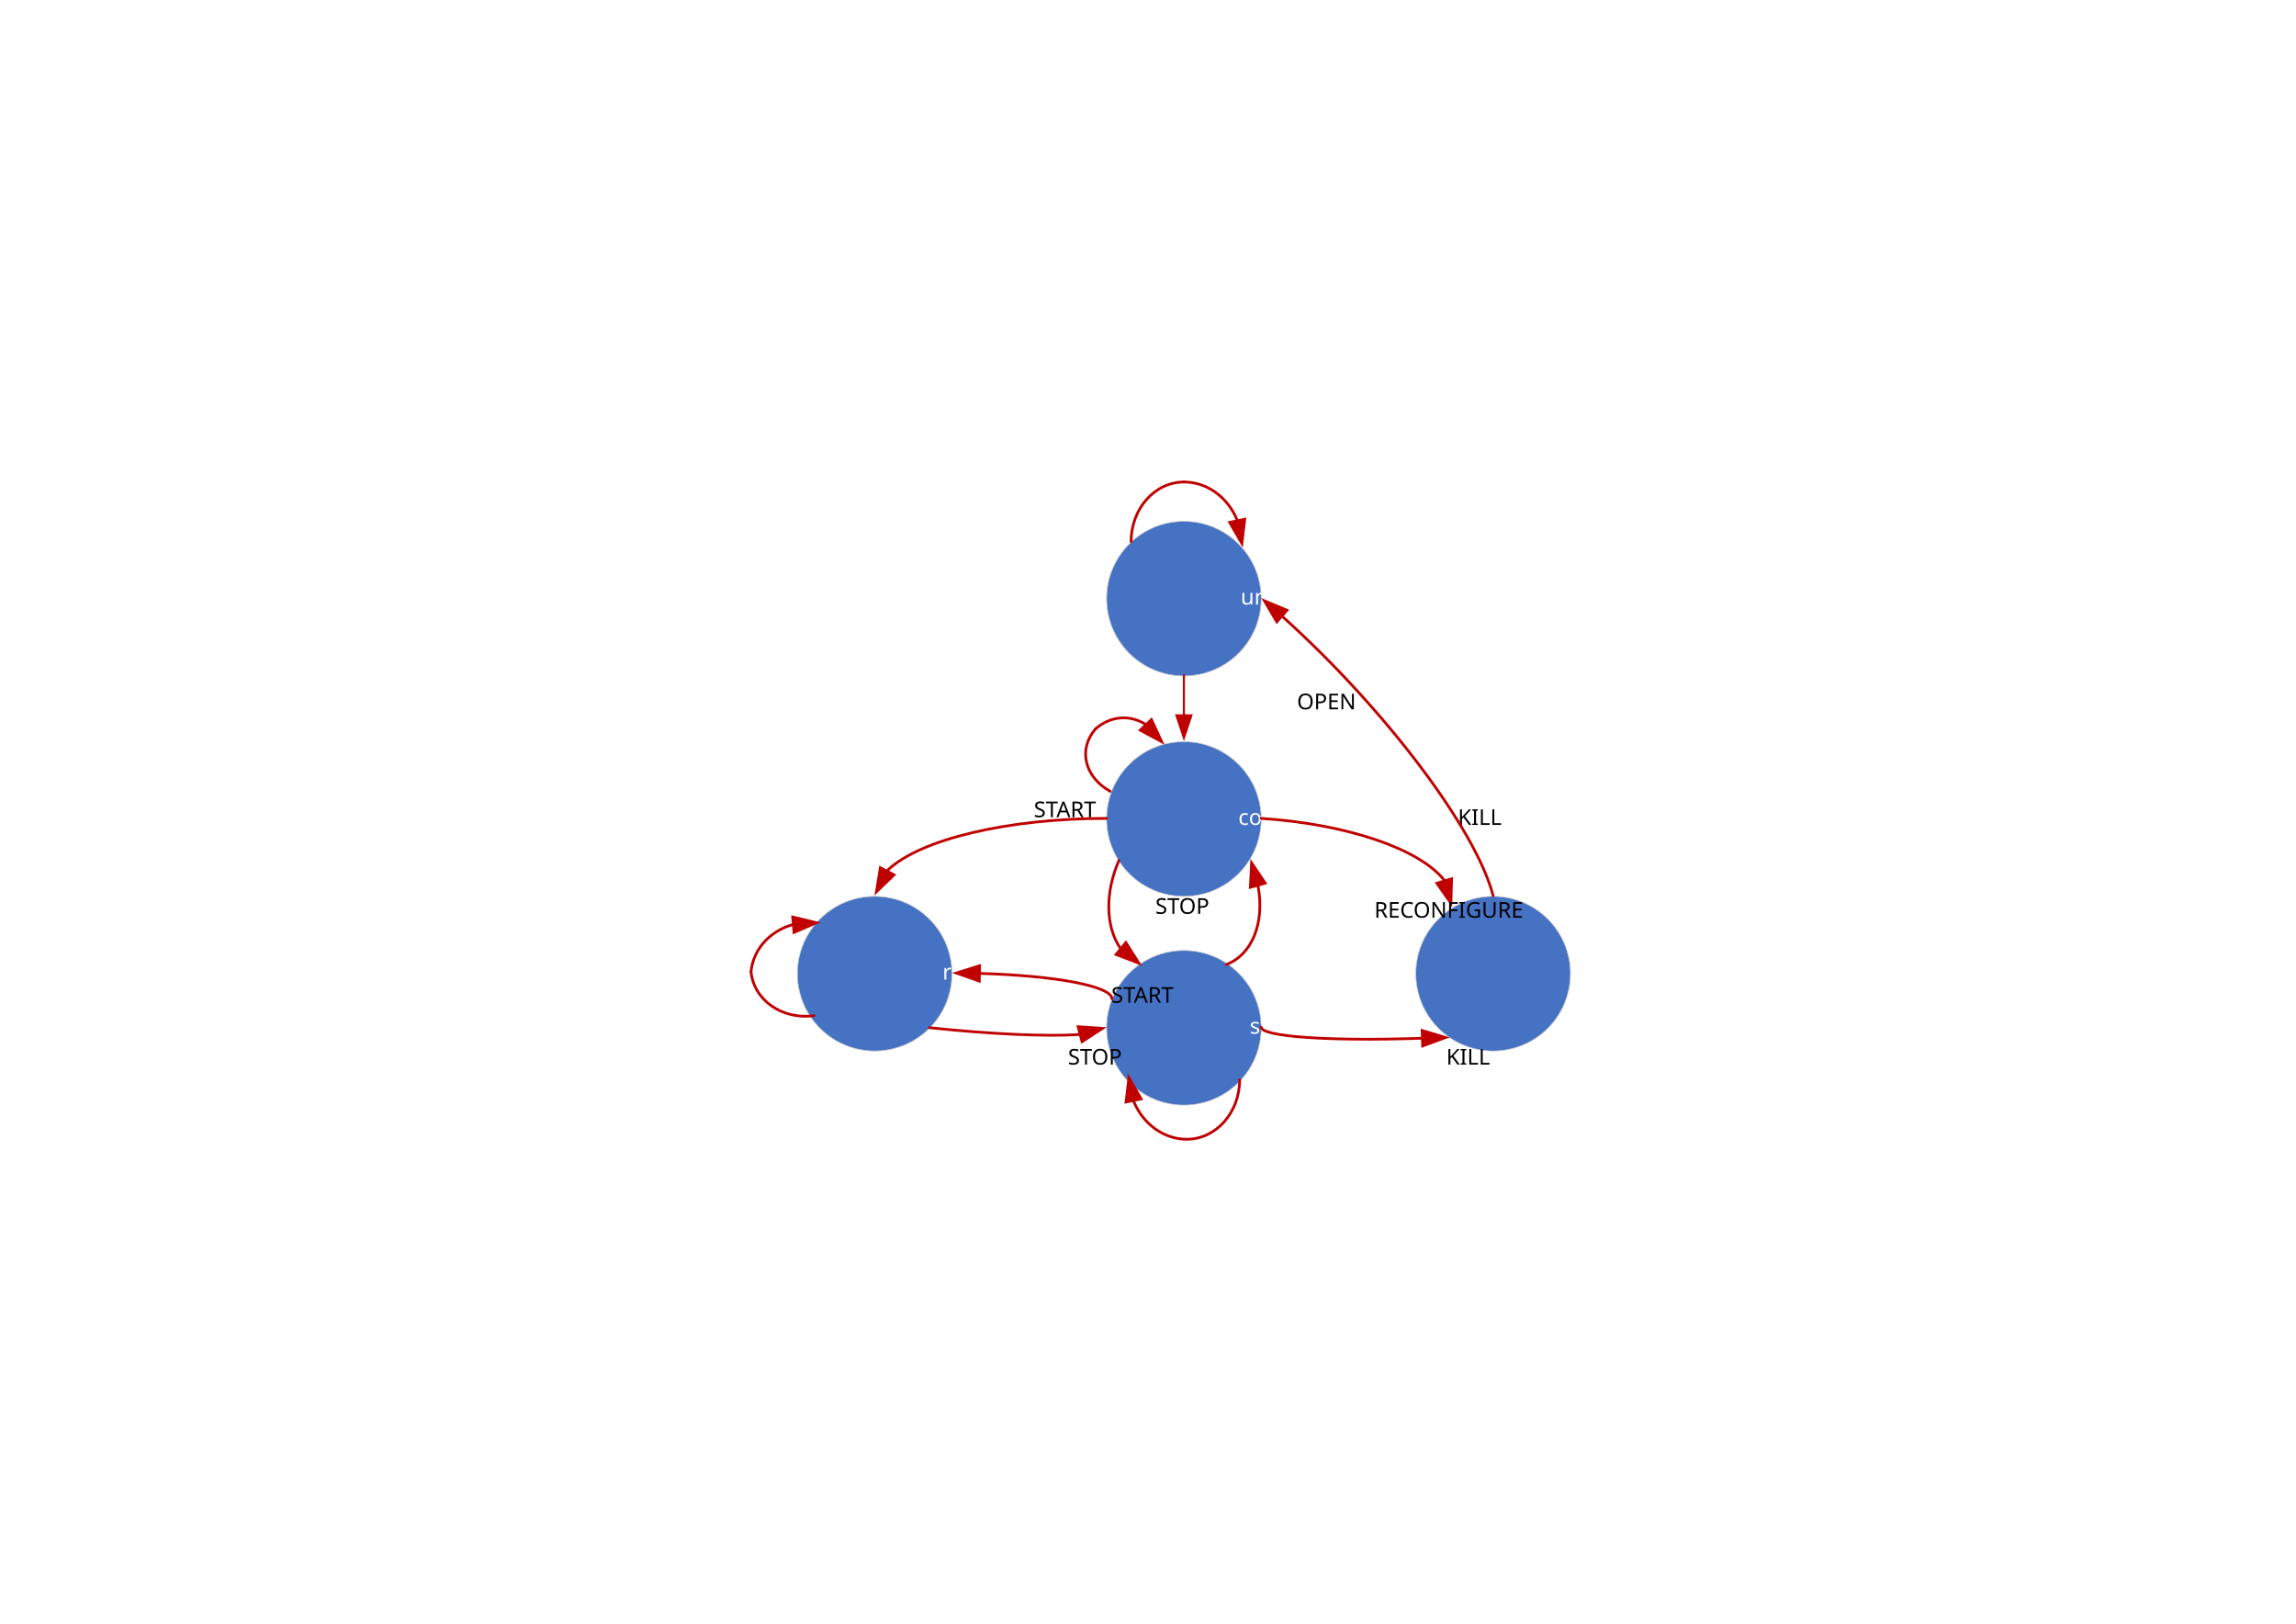
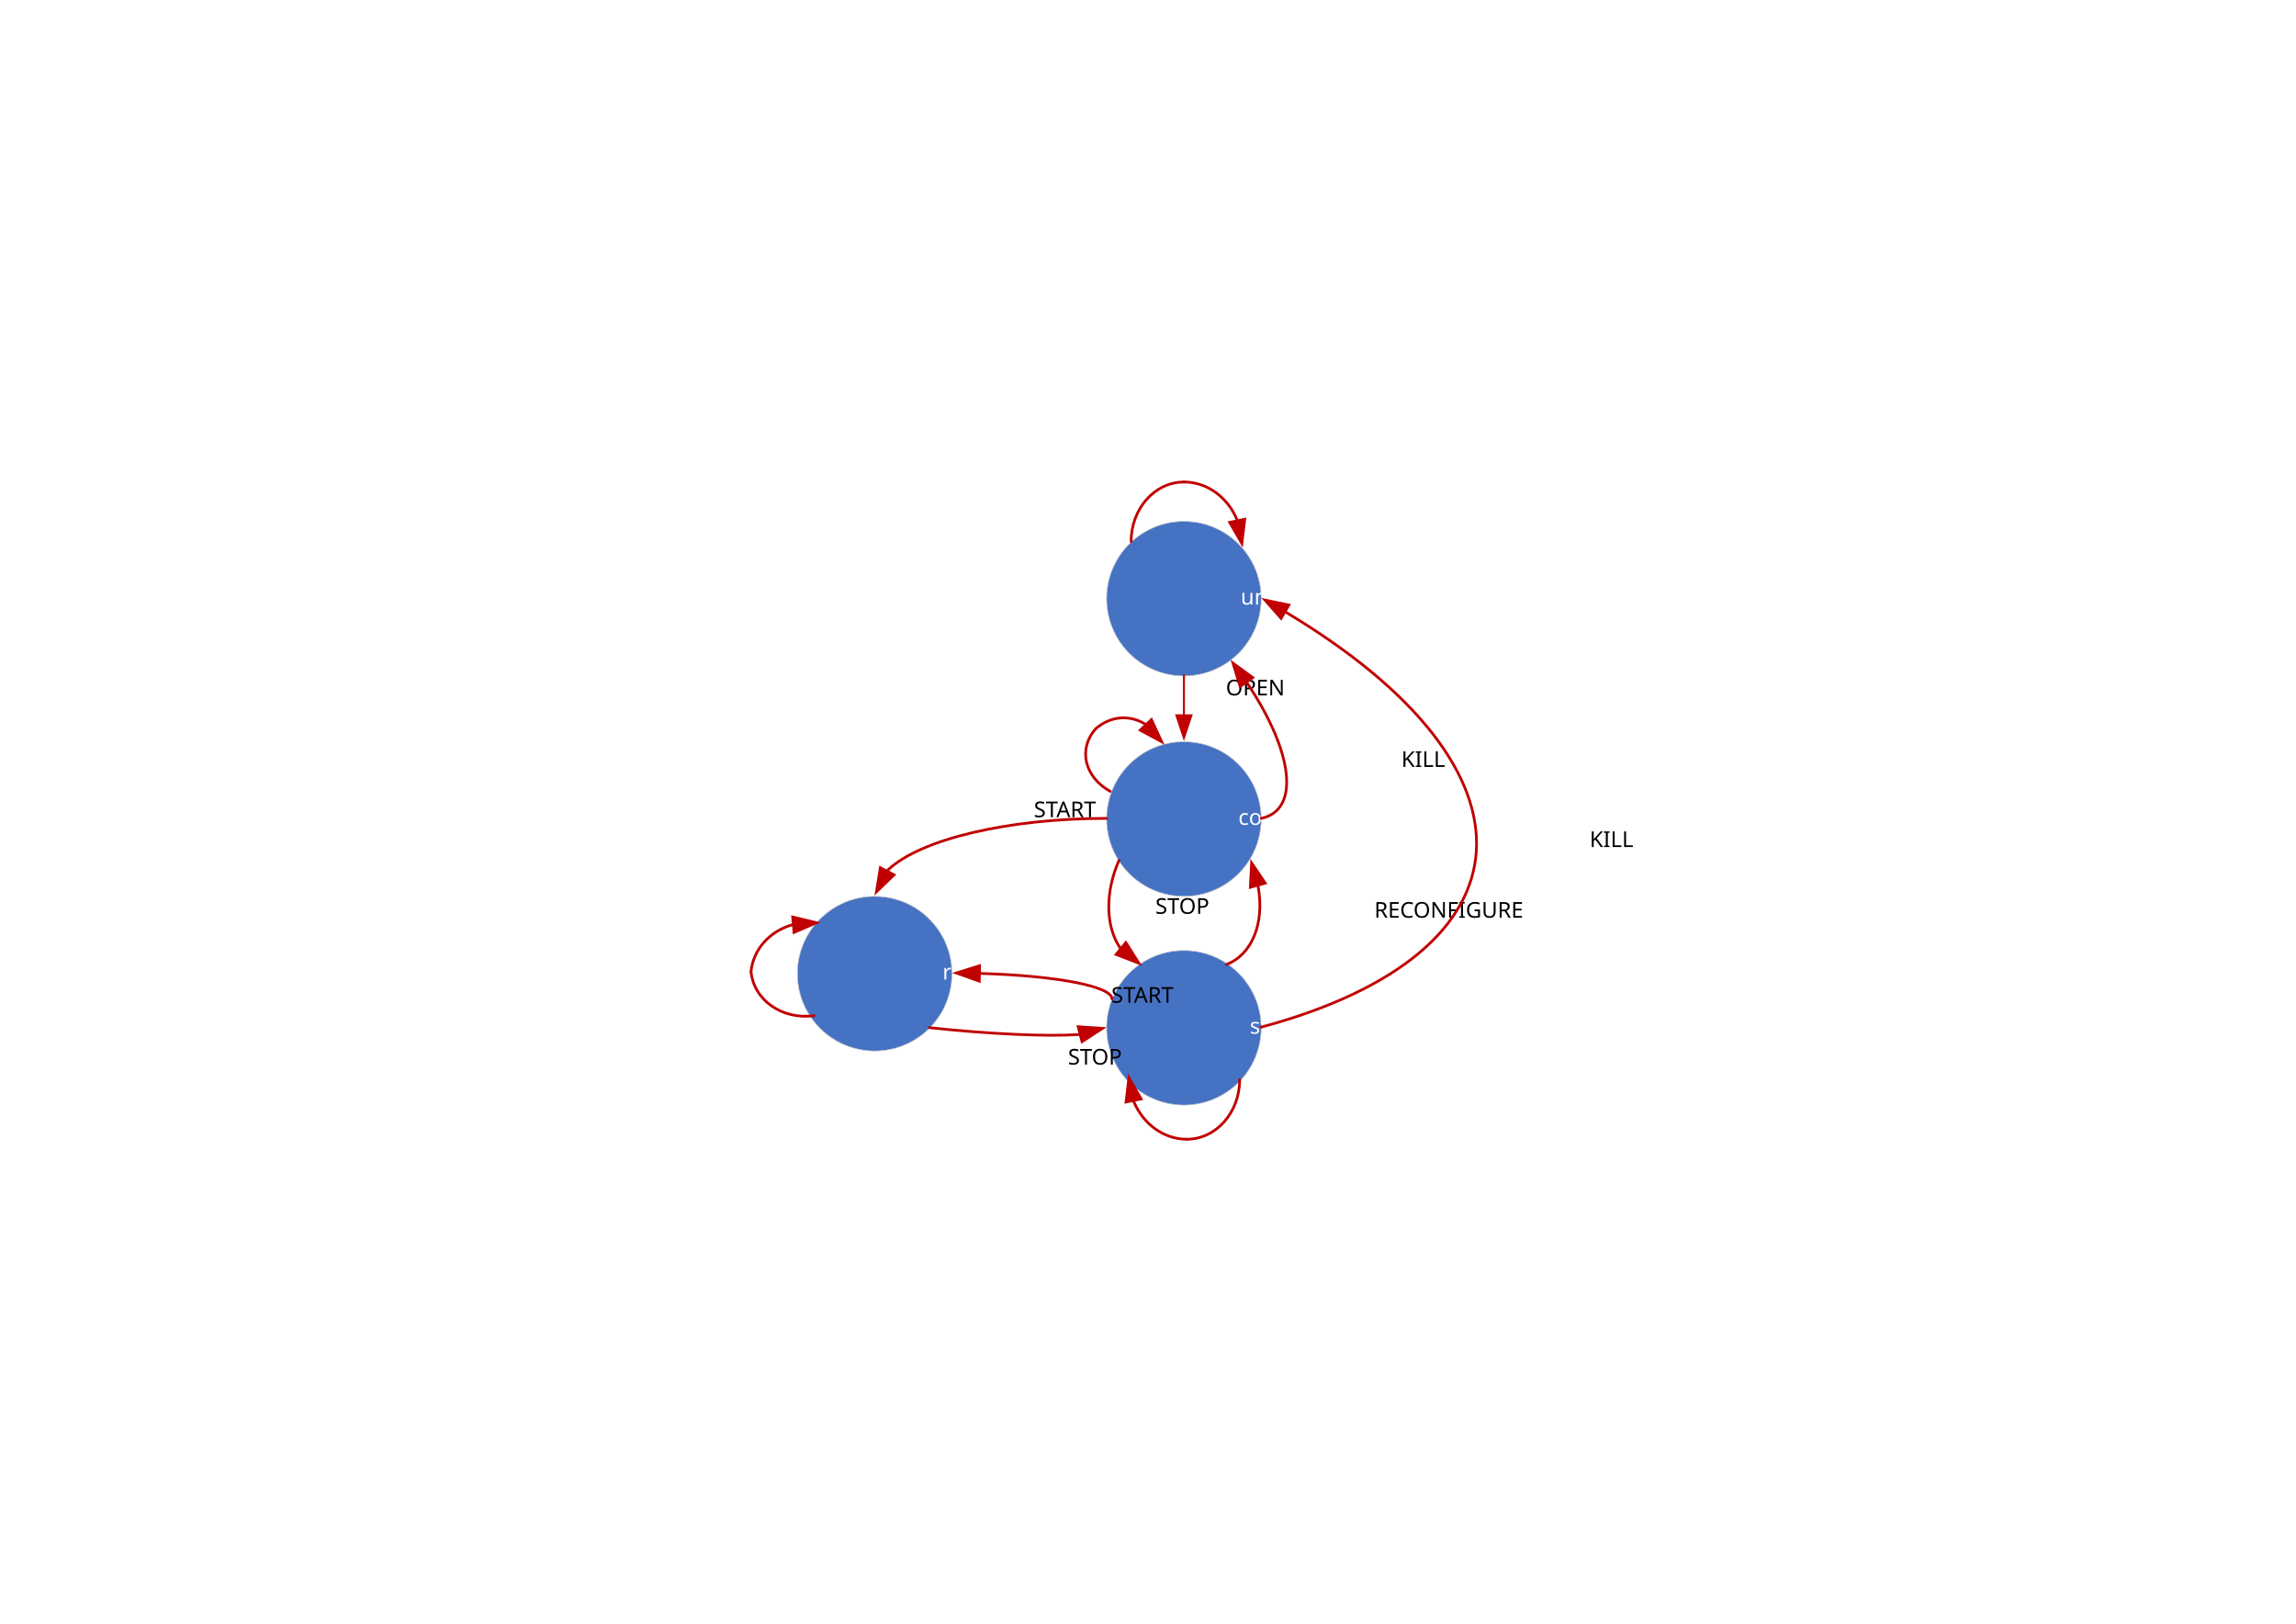
<svg xmlns="http://www.w3.org/2000/svg" xmlns:ns1="http://schemas.microsoft.com/visio/2003/SVGExtensions/" xmlns:xlink="http://www.w3.org/1999/xlink" width="11.693in" height="8.268in" viewBox="0 0 841.89 595.276" xml:space="preserve" color-interpolation-filters="sRGB" class="st11">
  <ns1:documentProperties ns1:langID="1033" ns1:metric="true" ns1:viewMarkup="false">
    <ns1:userDefs>
      <ns1:ud ns1:nameU="msvSubprocessMaster" ns1:prompt="" ns1:val="VT4(Rectangle)" />
      <ns1:ud ns1:nameU="msvNoAutoConnect" ns1:val="VT0(1):26" />
    </ns1:userDefs>
  </ns1:documentProperties>
  <style type="text/css">
	
		.st1 {fill:#4672c4;stroke:#c8c8c8;stroke-width:0.25}
		.st2 {fill:#feffff;font-family:Calibri;font-size:0.667em}
- 		.st3 {marker-end:url(#mrkr13-18);stroke:#c00000;stroke-linecap:round;stroke-linejoin:round;stroke-width:1}
+ 		.st3 {marker-end:url(#mrkr13-15);stroke:#c00000;stroke-linecap:round;stroke-linejoin:round;stroke-width:1}
		.st4 {fill:#c00000;fill-opacity:1;stroke:#c00000;stroke-opacity:1;stroke-width:0.284}
- 		.st5 {marker-start:url(#mrkr13-34);stroke:#c00000;stroke-linecap:round;stroke-linejoin:round;stroke-width:1}
+ 		.st5 {marker-start:url(#mrkr13-26);stroke:#c00000;stroke-linecap:round;stroke-linejoin:round;stroke-width:1}
		.st6 {stroke:#c00000;stroke-linecap:round;stroke-linejoin:round;stroke-width:1}
		.st7 {fill:none;stroke:none;stroke-width:0.25}
		.st8 {fill:#000000;font-family:Calibri;font-size:0.667em}
- 		.st9 {marker-end:url(#mrkr13-107);stroke:#c00000;stroke-linecap:round;stroke-linejoin:round;stroke-width:0.75}
+ 		.st9 {marker-end:url(#mrkr13-94);stroke:#c00000;stroke-linecap:round;stroke-linejoin:round;stroke-width:0.75}
		.st10 {fill:#c00000;fill-opacity:1;stroke:#c00000;stroke-opacity:1;stroke-width:0.229}
		.st11 {fill:none;fill-rule:evenodd;font-size:12px;overflow:visible;stroke-linecap:square;stroke-miterlimit:3}
	
	</style>
  <defs id="Markers">
    <g id="lend13">
      <path d="M 3 1 L 0 0 L 3 -1 L 3 1 " style="stroke:none" />
    </g>
-     <marker id="mrkr13-18" class="st4" ns1:arrowType="13" ns1:arrowSize="2" ns1:setback="10.2" refX="-10.2" orient="auto" markerUnits="strokeWidth" overflow="visible">
+     <marker id="mrkr13-15" class="st4" ns1:arrowType="13" ns1:arrowSize="2" ns1:setback="10.2" refX="-10.2" orient="auto" markerUnits="strokeWidth" overflow="visible">
      <use xlink:href="#lend13" transform="scale(-3.52,-3.52) " />
    </marker>
-     <marker id="mrkr13-34" class="st4" ns1:arrowType="13" ns1:arrowSize="2" ns1:setback="10.2" refX="10.2" orient="auto" markerUnits="strokeWidth" overflow="visible">
+     <marker id="mrkr13-26" class="st4" ns1:arrowType="13" ns1:arrowSize="2" ns1:setback="10.2" refX="10.2" orient="auto" markerUnits="strokeWidth" overflow="visible">
      <use xlink:href="#lend13" transform="scale(3.52) " />
    </marker>
-     <marker id="mrkr13-107" class="st10" ns1:arrowType="13" ns1:arrowSize="2" ns1:setback="13.08" refX="-13.08" orient="auto" markerUnits="strokeWidth" overflow="visible">
+     <marker id="mrkr13-94" class="st10" ns1:arrowType="13" ns1:arrowSize="2" ns1:setback="13.08" refX="-13.08" orient="auto" markerUnits="strokeWidth" overflow="visible">
      <use xlink:href="#lend13" transform="scale(-4.36,-4.36) " />
    </marker>
  </defs>
-   <g ns1:mID="45" ns1:index="20" ns1:groupContext="foregroundPage">
+   <g ns1:mID="45" ns1:index="21" ns1:groupContext="foregroundPage">
    <ns1:userDefs>
      <ns1:ud ns1:nameU="msvThemeOrder" ns1:val="VT0(0):26" />
    </ns1:userDefs>
    <ns1:pageProperties ns1:drawingScale="0.0393701" ns1:pageScale="0.0393701" ns1:drawingUnits="24" ns1:shadowOffsetX="8.50394" ns1:shadowOffsetY="-8.50394" />
    <ns1:layer ns1:name="Flowchart" ns1:index="0" />
    <g id="shape1-1" ns1:mID="1" ns1:groupContext="shape" ns1:layerMember="0" transform="translate(405.766,-266.903)">
      <ns1:custProps>
        <ns1:cp ns1:nameU="Cost" ns1:lbl="Cost" ns1:type="7" ns1:format="@" ns1:langID="1033" />
        <ns1:cp ns1:nameU="Duration" ns1:lbl="Duration" ns1:type="2" ns1:langID="1033" />
        <ns1:cp ns1:nameU="Resources" ns1:lbl="Resources" ns1:langID="1033" />
      </ns1:custProps>
      <ns1:userDefs>
        <ns1:ud ns1:nameU="visVersion" ns1:val="VT0(15):26" />
      </ns1:userDefs>
      <ns1:textBlock ns1:margins="rect(1,1,1,1)" ns1:tabSpace="42.5197" />
      <ns1:textRect cx="28.346" cy="566.929" width="56.7" height="56.693" />
      <path d="M0 566.93 A28.346 28.346 0 0 1 56.69 566.93 A28.346 28.346 0 1 1 0 566.93 Z" class="st1" />
      <text x="10.83" y="569.33" class="st2" ns1:langID="1033">
        <ns1:paragraph ns1:horizAlign="1" />
        <ns1:tabList />configured</text>
    </g>
-     <g id="shape2-4" ns1:mID="2" ns1:groupContext="shape" ns1:layerMember="0" transform="translate(519.152,-210.21)">
-       <ns1:custProps>
-         <ns1:cp ns1:nameU="Cost" ns1:lbl="Cost" ns1:type="7" ns1:format="@" ns1:langID="1033" />
-         <ns1:cp ns1:nameU="Duration" ns1:lbl="Duration" ns1:type="2" ns1:langID="1033" />
-         <ns1:cp ns1:nameU="Resources" ns1:lbl="Resources" ns1:langID="1033" />
-       </ns1:custProps>
-       <ns1:userDefs>
-         <ns1:ud ns1:nameU="visVersion" ns1:val="VT0(15):26" />
-       </ns1:userDefs>
-       <ns1:textBlock ns1:margins="rect(1,1,1,1)" ns1:tabSpace="42.5197" />
-       <ns1:textRect cx="28.346" cy="566.929" width="56.7" height="56.693" />
-       <path d="M0 566.93 A28.346 28.346 0 0 1 56.69 566.93 A28.346 28.346 0 1 1 0 566.93 Z" class="st1" />
-       <text x="23.77" y="569.33" class="st2" ns1:langID="1033">
-         <ns1:paragraph ns1:horizAlign="1" />
-         <ns1:tabList />kill</text>
-     </g>
-     <g id="shape3-7" ns1:mID="3" ns1:groupContext="shape" ns1:layerMember="0" transform="translate(405.766,-190.368)">
+     <g id="shape3-4" ns1:mID="3" ns1:groupContext="shape" ns1:layerMember="0" transform="translate(405.766,-190.368)">
      <ns1:custProps>
        <ns1:cp ns1:nameU="Cost" ns1:lbl="Cost" ns1:type="7" ns1:format="@" ns1:langID="1033" />
        <ns1:cp ns1:nameU="Duration" ns1:lbl="Duration" ns1:type="2" ns1:langID="1033" />
        <ns1:cp ns1:nameU="Resources" ns1:lbl="Resources" ns1:langID="1033" />
      </ns1:custProps>
      <ns1:userDefs>
        <ns1:ud ns1:nameU="visVersion" ns1:val="VT0(15):26" />
      </ns1:userDefs>
      <ns1:textBlock ns1:margins="rect(1,1,1,1)" ns1:tabSpace="42.5197" />
      <ns1:textRect cx="28.346" cy="566.929" width="56.7" height="56.693" />
      <path d="M0 566.93 A28.346 28.346 0 0 1 56.69 566.93 A28.346 28.346 0 1 1 0 566.93 Z" class="st1" />
      <text x="15.04" y="569.33" class="st2" ns1:langID="1033">
        <ns1:paragraph ns1:horizAlign="1" />
        <ns1:tabList />stopped</text>
    </g>
-     <g id="shape4-10" ns1:mID="4" ns1:groupContext="shape" ns1:layerMember="0" transform="translate(292.38,-210.21)">
+     <g id="shape4-7" ns1:mID="4" ns1:groupContext="shape" ns1:layerMember="0" transform="translate(292.38,-210.21)">
      <ns1:custProps>
        <ns1:cp ns1:nameU="Cost" ns1:lbl="Cost" ns1:type="7" ns1:format="@" ns1:langID="1033" />
        <ns1:cp ns1:nameU="Duration" ns1:lbl="Duration" ns1:type="2" ns1:langID="1033" />
        <ns1:cp ns1:nameU="Resources" ns1:lbl="Resources" ns1:langID="1033" />
      </ns1:custProps>
      <ns1:userDefs>
        <ns1:ud ns1:nameU="visVersion" ns1:val="VT0(15):26" />
      </ns1:userDefs>
      <ns1:textBlock ns1:margins="rect(1,1,1,1)" ns1:tabSpace="42.5197" />
      <ns1:textRect cx="28.346" cy="566.929" width="56.7" height="56.693" />
      <path d="M0 566.93 A28.346 28.346 0 0 1 56.69 566.93 A28.346 28.346 0 1 1 0 566.93 Z" class="st1" />
      <text x="15.75" y="569.33" class="st2" ns1:langID="1033">
        <ns1:paragraph ns1:horizAlign="1" />
        <ns1:tabList />running</text>
    </g>
-     <g id="shape5-13" ns1:mID="5" ns1:groupContext="shape" transform="translate(590.486,854.187) rotate(161.565)">
+     <g id="shape5-10" ns1:mID="5" ns1:groupContext="shape" transform="translate(590.486,854.187) rotate(161.565)">
      <path d="M0 584.14 A85.039 28.346 -161.57 0 0 82.1 591.53 L82.36 591.28" class="st3" />
    </g>
-     <g id="shape6-19" ns1:mID="6" ns1:groupContext="shape" transform="translate(712.656,-240.117) rotate(24.8539)">
-       <path d="M-0 595.28 A74.709 27.857 158.07 0 1 70.21 587.53 L70.45 587.8" class="st3" />
-     </g>
-     <g id="shape7-24" ns1:mID="7" ns1:groupContext="shape" transform="translate(339.073,-215.599) rotate(-0.165523)">
+     <g id="shape7-16" ns1:mID="7" ns1:groupContext="shape" transform="translate(339.073,-215.599) rotate(-0.165523)">
      <path d="M0 592.35 A64.92 7.069 -173.72 0 0 54.77 595.03 L55.12 594.94" class="st3" />
    </g>
-     <g id="shape8-29" ns1:mID="8" ns1:groupContext="shape" transform="translate(500.362,974.652) rotate(-176.991)">
-       <path d="M10.15 594.31 L10.51 594.28 A69.136 7.074 174.12 0 1 69.25 595.28" class="st5" />
-     </g>
-     <g id="shape9-35" ns1:mID="9" ns1:groupContext="shape" transform="translate(-162.471,482.286) rotate(-102.436)">
+     <g id="shape9-21" ns1:mID="9" ns1:groupContext="shape" transform="translate(-162.471,482.286) rotate(-102.436)">
      <path d="M8 588.94 L8.28 588.72 A33.116 23.371 38.93 0 1 39.61 595.28" class="st5" />
    </g>
-     <g id="group10-40" transform="translate(-12.3852,-129.357) rotate(-45)" ns1:mID="10" ns1:groupContext="group">
-       <g id="shape11-41" ns1:mID="11" ns1:groupContext="shape" transform="translate(-505.958,279.571) rotate(-58.2069)">
+     <g id="group10-27" transform="translate(-12.3852,-129.357) rotate(-45)" ns1:mID="10" ns1:groupContext="group">
+       <g id="shape11-28" ns1:mID="11" ns1:groupContext="shape" transform="translate(-505.958,279.571) rotate(-58.2069)">
        <path d="M-0 595.28 A20.737 16.399 105.06 0 1 23.49 595.28" class="st6" />
      </g>
-       <g id="shape12-44" ns1:mID="12" ns1:groupContext="shape" transform="translate(-473.128,907.058) rotate(-121.984)">
+       <g id="shape12-31" ns1:mID="12" ns1:groupContext="shape" transform="translate(-473.128,907.058) rotate(-121.984)">
        <path d="M8.47 594.3 L8.77 594.5 A22.958 18.175 -104.12 0 0 25.99 588.63" class="st5" />
      </g>
    </g>
-     <g id="group13-49" transform="translate(-294.33,372.361) rotate(-90)" ns1:mID="13" ns1:groupContext="group">
-       <g id="shape14-50" ns1:mID="14" ns1:groupContext="shape" transform="translate(-488.458,252.623) rotate(-55.1406)">
+     <g id="group13-36" transform="translate(-294.33,372.361) rotate(-90)" ns1:mID="13" ns1:groupContext="group">
+       <g id="shape14-37" ns1:mID="14" ns1:groupContext="shape" transform="translate(-488.458,252.623) rotate(-55.1406)">
        <path d="M-0 595.28 A21.463 19.036 130.54 0 1 28.22 595.28" class="st6" />
      </g>
-       <g id="shape15-53" ns1:mID="15" ns1:groupContext="shape" transform="translate(-447.749,933.393) rotate(-125.059)">
+       <g id="shape15-40" ns1:mID="15" ns1:groupContext="shape" transform="translate(-447.749,933.393) rotate(-125.059)">
        <path d="M8.75 593.87 L9.06 594.05 A23.699 21.161 -129.63 0 0 31.24 588.63" class="st5" />
      </g>
    </g>
-     <g id="group16-58" transform="translate(454.556,988.845) rotate(180)" ns1:mID="16" ns1:groupContext="group">
-       <g id="shape17-59" ns1:mID="17" ns1:groupContext="shape" transform="translate(-445.232,197.879) rotate(-48.4125)">
+     <g id="group16-45" transform="translate(454.556,988.845) rotate(180)" ns1:mID="16" ns1:groupContext="group">
+       <g id="shape17-46" ns1:mID="17" ns1:groupContext="shape" transform="translate(-445.232,197.879) rotate(-48.4125)">
        <path d="M-0 595.28 A21.81 19.355 138.41 0 1 29.16 595.28" class="st6" />
      </g>
-       <g id="shape18-62" ns1:mID="18" ns1:groupContext="shape" transform="translate(-397.929,987.603) rotate(-131.799)">
+       <g id="shape18-49" ns1:mID="18" ns1:groupContext="shape" transform="translate(-397.929,987.603) rotate(-131.799)">
        <path d="M8.8 593.79 L9.11 593.97 A24.084 21.532 -138.2 0 0 32.31 588.63" class="st5" />
      </g>
    </g>
-     <g id="shape19-67" ns1:mID="19" ns1:groupContext="shape" transform="translate(313.41,950.026) rotate(-170.823)">
+     <g id="shape19-54" ns1:mID="19" ns1:groupContext="shape" transform="translate(313.41,950.026) rotate(-170.823)">
      <path d="M-0 591.4 A58.656 9.476 -9.18 0 0 48.97 592.93 L49.32 592.88" class="st3" />
    </g>
-     <g id="shape20-72" ns1:mID="20" ns1:groupContext="shape" transform="translate(332.003,-291.008)">
+     <g id="shape20-59" ns1:mID="20" ns1:groupContext="shape" transform="translate(332.003,-291.008)">
      <ns1:textBlock ns1:margins="rect(4,4,4,4)" ns1:tabSpace="42.5197" />
      <ns1:textRect cx="19.843" cy="588.189" width="39.69" height="14.173" />
      <rect x="0" y="581.102" width="39.685" height="14.173" class="st7" />
      <text x="9.62" y="590.59" class="st8" ns1:langID="1033">
        <ns1:paragraph ns1:horizAlign="1" />
        <ns1:tabList />START</text>
    </g>
-     <g id="shape21-75" ns1:mID="21" ns1:groupContext="shape" transform="translate(483.718,-288.163)">
-       <ns1:textBlock ns1:margins="rect(4,4,4,4)" ns1:tabSpace="42.5197" />
-       <ns1:textRect cx="19.843" cy="588.189" width="39.69" height="14.173" />
-       <rect x="0" y="581.102" width="39.685" height="14.173" class="st7" />
-       <text x="13.39" y="590.59" class="st8" ns1:langID="1033">
-         <ns1:paragraph ns1:horizAlign="1" />
+     <g id="shape21-62" ns1:mID="21" ns1:groupContext="shape" transform="translate(472.38,-309.423)">
+       <ns1:textBlock ns1:margins="rect(4,4,4,4)" ns1:tabSpace="42.5197" />
+       <ns1:textRect cx="11.842" cy="588.189" width="23.69" height="14.173" />
+       <rect x="0" y="581.102" width="23.683" height="14.173" class="st7" />
+       <text x="4" y="590.59" class="st8" ns1:langID="1033">
+         <ns1:paragraph />
        <ns1:tabList />KILL</text>
    </g>
-     <g id="shape22-78" ns1:mID="22" ns1:groupContext="shape" transform="translate(479.467,-200.3)">
-       <ns1:textBlock ns1:margins="rect(4,4,4,4)" ns1:tabSpace="42.5197" />
-       <ns1:textRect cx="19.843" cy="588.189" width="39.69" height="14.173" />
-       <rect x="0" y="581.102" width="39.685" height="14.173" class="st7" />
-       <text x="13.39" y="590.59" class="st8" ns1:langID="1033">
-         <ns1:paragraph ns1:horizAlign="1" />
+     <g id="shape22-65" ns1:mID="22" ns1:groupContext="shape" transform="translate(541.417,-280.063)">
+       <ns1:textBlock ns1:margins="rect(4,4,4,4)" ns1:tabSpace="42.5197" />
+       <ns1:textRect cx="11.842" cy="588.189" width="23.69" height="14.173" />
+       <rect x="0" y="581.102" width="23.683" height="14.173" class="st7" />
+       <text x="4" y="590.59" class="st8" ns1:langID="1033">
+         <ns1:paragraph />
        <ns1:tabList />KILL</text>
    </g>
-     <g id="shape23-81" ns1:mID="23" ns1:groupContext="shape" transform="translate(360.411,-222.977)">
+     <g id="shape23-68" ns1:mID="23" ns1:groupContext="shape" transform="translate(360.411,-222.977)">
      <ns1:textBlock ns1:margins="rect(4,4,4,4)" ns1:tabSpace="42.5197" />
      <ns1:textRect cx="19.843" cy="588.189" width="39.69" height="14.173" />
      <rect x="0" y="581.102" width="39.685" height="14.173" class="st7" />
      <text x="9.62" y="590.59" class="st8" ns1:langID="1033">
        <ns1:paragraph ns1:horizAlign="1" />
        <ns1:tabList />START</text>
    </g>
-     <g id="shape24-84" ns1:mID="24" ns1:groupContext="shape" transform="translate(342.201,-200.3)">
+     <g id="shape24-71" ns1:mID="24" ns1:groupContext="shape" transform="translate(342.201,-200.3)">
      <ns1:textBlock ns1:margins="rect(4,4,4,4)" ns1:tabSpace="42.5197" />
      <ns1:textRect cx="20.444" cy="588.189" width="40.89" height="14.173" />
      <rect x="0" y="581.102" width="40.888" height="14.173" class="st7" />
      <text x="11.94" y="590.59" class="st8" ns1:langID="1033">
        <ns1:paragraph ns1:horizAlign="1" />
        <ns1:tabList />STOP</text>
    </g>
-     <g id="shape25-87" ns1:mID="25" ns1:groupContext="shape" transform="translate(367.498,-255.575)">
+     <g id="shape25-74" ns1:mID="25" ns1:groupContext="shape" transform="translate(367.498,-255.575)">
      <ns1:textBlock ns1:margins="rect(4,4,4,4)" ns1:tabSpace="42.5197" />
      <ns1:textRect cx="19.843" cy="588.189" width="39.69" height="14.173" />
      <rect x="0" y="581.102" width="39.685" height="14.173" class="st7" />
      <text x="18.68" y="590.59" class="st8" ns1:langID="1033">
        <ns1:paragraph ns1:horizAlign="2" />
        <ns1:tabList />STOP</text>
    </g>
-     <g id="shape26-90" ns1:mID="26" ns1:groupContext="shape" ns1:layerMember="0" transform="translate(405.766,-347.701)">
+     <g id="shape26-77" ns1:mID="26" ns1:groupContext="shape" ns1:layerMember="0" transform="translate(405.766,-347.701)">
      <ns1:custProps>
        <ns1:cp ns1:nameU="Cost" ns1:lbl="Cost" ns1:type="7" ns1:format="@" ns1:langID="1033" />
        <ns1:cp ns1:nameU="Duration" ns1:lbl="Duration" ns1:type="2" ns1:langID="1033" />
        <ns1:cp ns1:nameU="Resources" ns1:lbl="Resources" ns1:langID="1033" />
      </ns1:custProps>
      <ns1:userDefs>
        <ns1:ud ns1:nameU="visVersion" ns1:val="VT0(15):26" />
      </ns1:userDefs>
      <ns1:textBlock ns1:margins="rect(1,1,1,1)" ns1:tabSpace="42.5197" />
      <ns1:textRect cx="28.346" cy="566.929" width="56.7" height="56.693" />
      <path d="M0 566.93 A28.346 28.346 0 0 1 56.69 566.93 A28.346 28.346 0 1 1 0 566.93 Z" class="st1" />
      <text x="11.72" y="569.33" class="st2" ns1:langID="1033">
        <ns1:paragraph ns1:horizAlign="1" />
        <ns1:tabList />undefined</text>
    </g>
-     <g id="group27-93" transform="translate(414.757,-394.484)" ns1:mID="27" ns1:groupContext="group">
-       <g id="shape28-94" ns1:mID="28" ns1:groupContext="shape" transform="translate(-445.232,197.879) rotate(-48.4125)">
+     <g id="group27-80" transform="translate(414.757,-394.484)" ns1:mID="27" ns1:groupContext="group">
+       <g id="shape28-81" ns1:mID="28" ns1:groupContext="shape" transform="translate(-445.232,197.879) rotate(-48.4125)">
        <path d="M-0 595.28 A21.81 19.355 138.41 0 1 29.16 595.28" class="st6" />
      </g>
-       <g id="shape29-97" ns1:mID="29" ns1:groupContext="shape" transform="translate(-397.929,987.603) rotate(-131.799)">
+       <g id="shape29-84" ns1:mID="29" ns1:groupContext="shape" transform="translate(-397.929,987.603) rotate(-131.799)">
        <path d="M8.8 593.79 L9.11 593.97 A24.084 21.532 -138.2 0 0 32.31 588.63" class="st5" />
      </g>
    </g>
-     <g id="shape30-102" ns1:mID="30" ns1:groupContext="shape" transform="translate(1029.39,247.574) rotate(90)">
+     <g id="shape30-89" ns1:mID="30" ns1:groupContext="shape" transform="translate(1029.39,247.574) rotate(90)">
      <path d="M0 595.28 L14.3 595.28" class="st9" />
    </g>
-     <g id="shape31-108" ns1:mID="31" ns1:groupContext="shape" transform="translate(1031.01,481.785) rotate(-77.5644) scale(1,-1)">
+     <g id="shape31-95" ns1:mID="31" ns1:groupContext="shape" transform="translate(1031.01,481.785) rotate(-77.5644) scale(1,-1)">
      <path d="M-0 595.28 A33.116 23.371 38.93 0 1 30.42 590.07 L30.74 590.24" class="st3" />
    </g>
-     <g id="shape32-113" ns1:mID="32" ns1:groupContext="shape" transform="translate(462.459,-254.158)">
+     <g id="shape32-100" ns1:mID="32" ns1:groupContext="shape" transform="translate(462.459,-254.158)">
      <ns1:textBlock ns1:margins="rect(4,4,4,4)" ns1:tabSpace="42.5197" />
      <ns1:textRect cx="28.346" cy="588.189" width="56.7" height="14.173" />
      <rect x="0" y="581.102" width="56.693" height="14.173" class="st7" />
      <text x="4" y="590.59" class="st8" ns1:langID="1033">
        <ns1:paragraph />
        <ns1:tabList />RECONFIGURE</text>
    </g>
-     <g id="shape33-116" ns1:mID="33" ns1:groupContext="shape" transform="translate(434.112,-330.552)">
-       <ns1:textBlock ns1:margins="rect(4,4,4,4)" ns1:tabSpace="42.5197" />
-       <ns1:textRect cx="19.843" cy="588.189" width="39.69" height="14.173" />
-       <rect x="0" y="581.102" width="39.685" height="14.173" class="st7" />
-       <text x="4" y="590.59" class="st8" ns1:langID="1033">
-         <ns1:paragraph />
+     <g id="shape33-103" ns1:mID="33" ns1:groupContext="shape" transform="translate(405.766,-335.658)">
+       <ns1:textBlock ns1:margins="rect(4,4,4,4)" ns1:tabSpace="42.5197" />
+       <ns1:textRect cx="14.379" cy="588.189" width="28.76" height="14.173" />
+       <rect x="0" y="581.102" width="28.758" height="14.173" class="st7" />
+       <text x="6.26" y="590.59" class="st8" ns1:langID="1033">
+         <ns1:paragraph ns1:horizAlign="2" />
        <ns1:tabList />OPEN</text>
    </g>
-     <g id="shape34-119" ns1:mID="34" ns1:groupContext="shape" transform="translate(1017.07,-37.4915) rotate(52.0762) scale(-1,1)">
-       <path d="M0 595.28 A104.005 25.994 5.34 0 1 127.99 593.27 L128.35 593.34" class="st3" />
+     <g id="shape34-106" ns1:mID="34" ns1:groupContext="shape" transform="translate(1057.73,376.561) rotate(90) scale(-1,1)">
+       <path d="M-0 595.28 A272.89 109.903 80.24 0 1 152.06 586.13 L152.24 586.44" class="st3" />
+     </g>
+     <g id="shape35-111" ns1:mID="35" ns1:groupContext="shape" transform="translate(1035.48,128.256) rotate(78.996)">
+       <path d="M9.26 591 L9.59 590.85 A67.361 26.053 148.11 0 1 59.23 595.28" class="st5" />
    </g>
  </g>
</svg>
